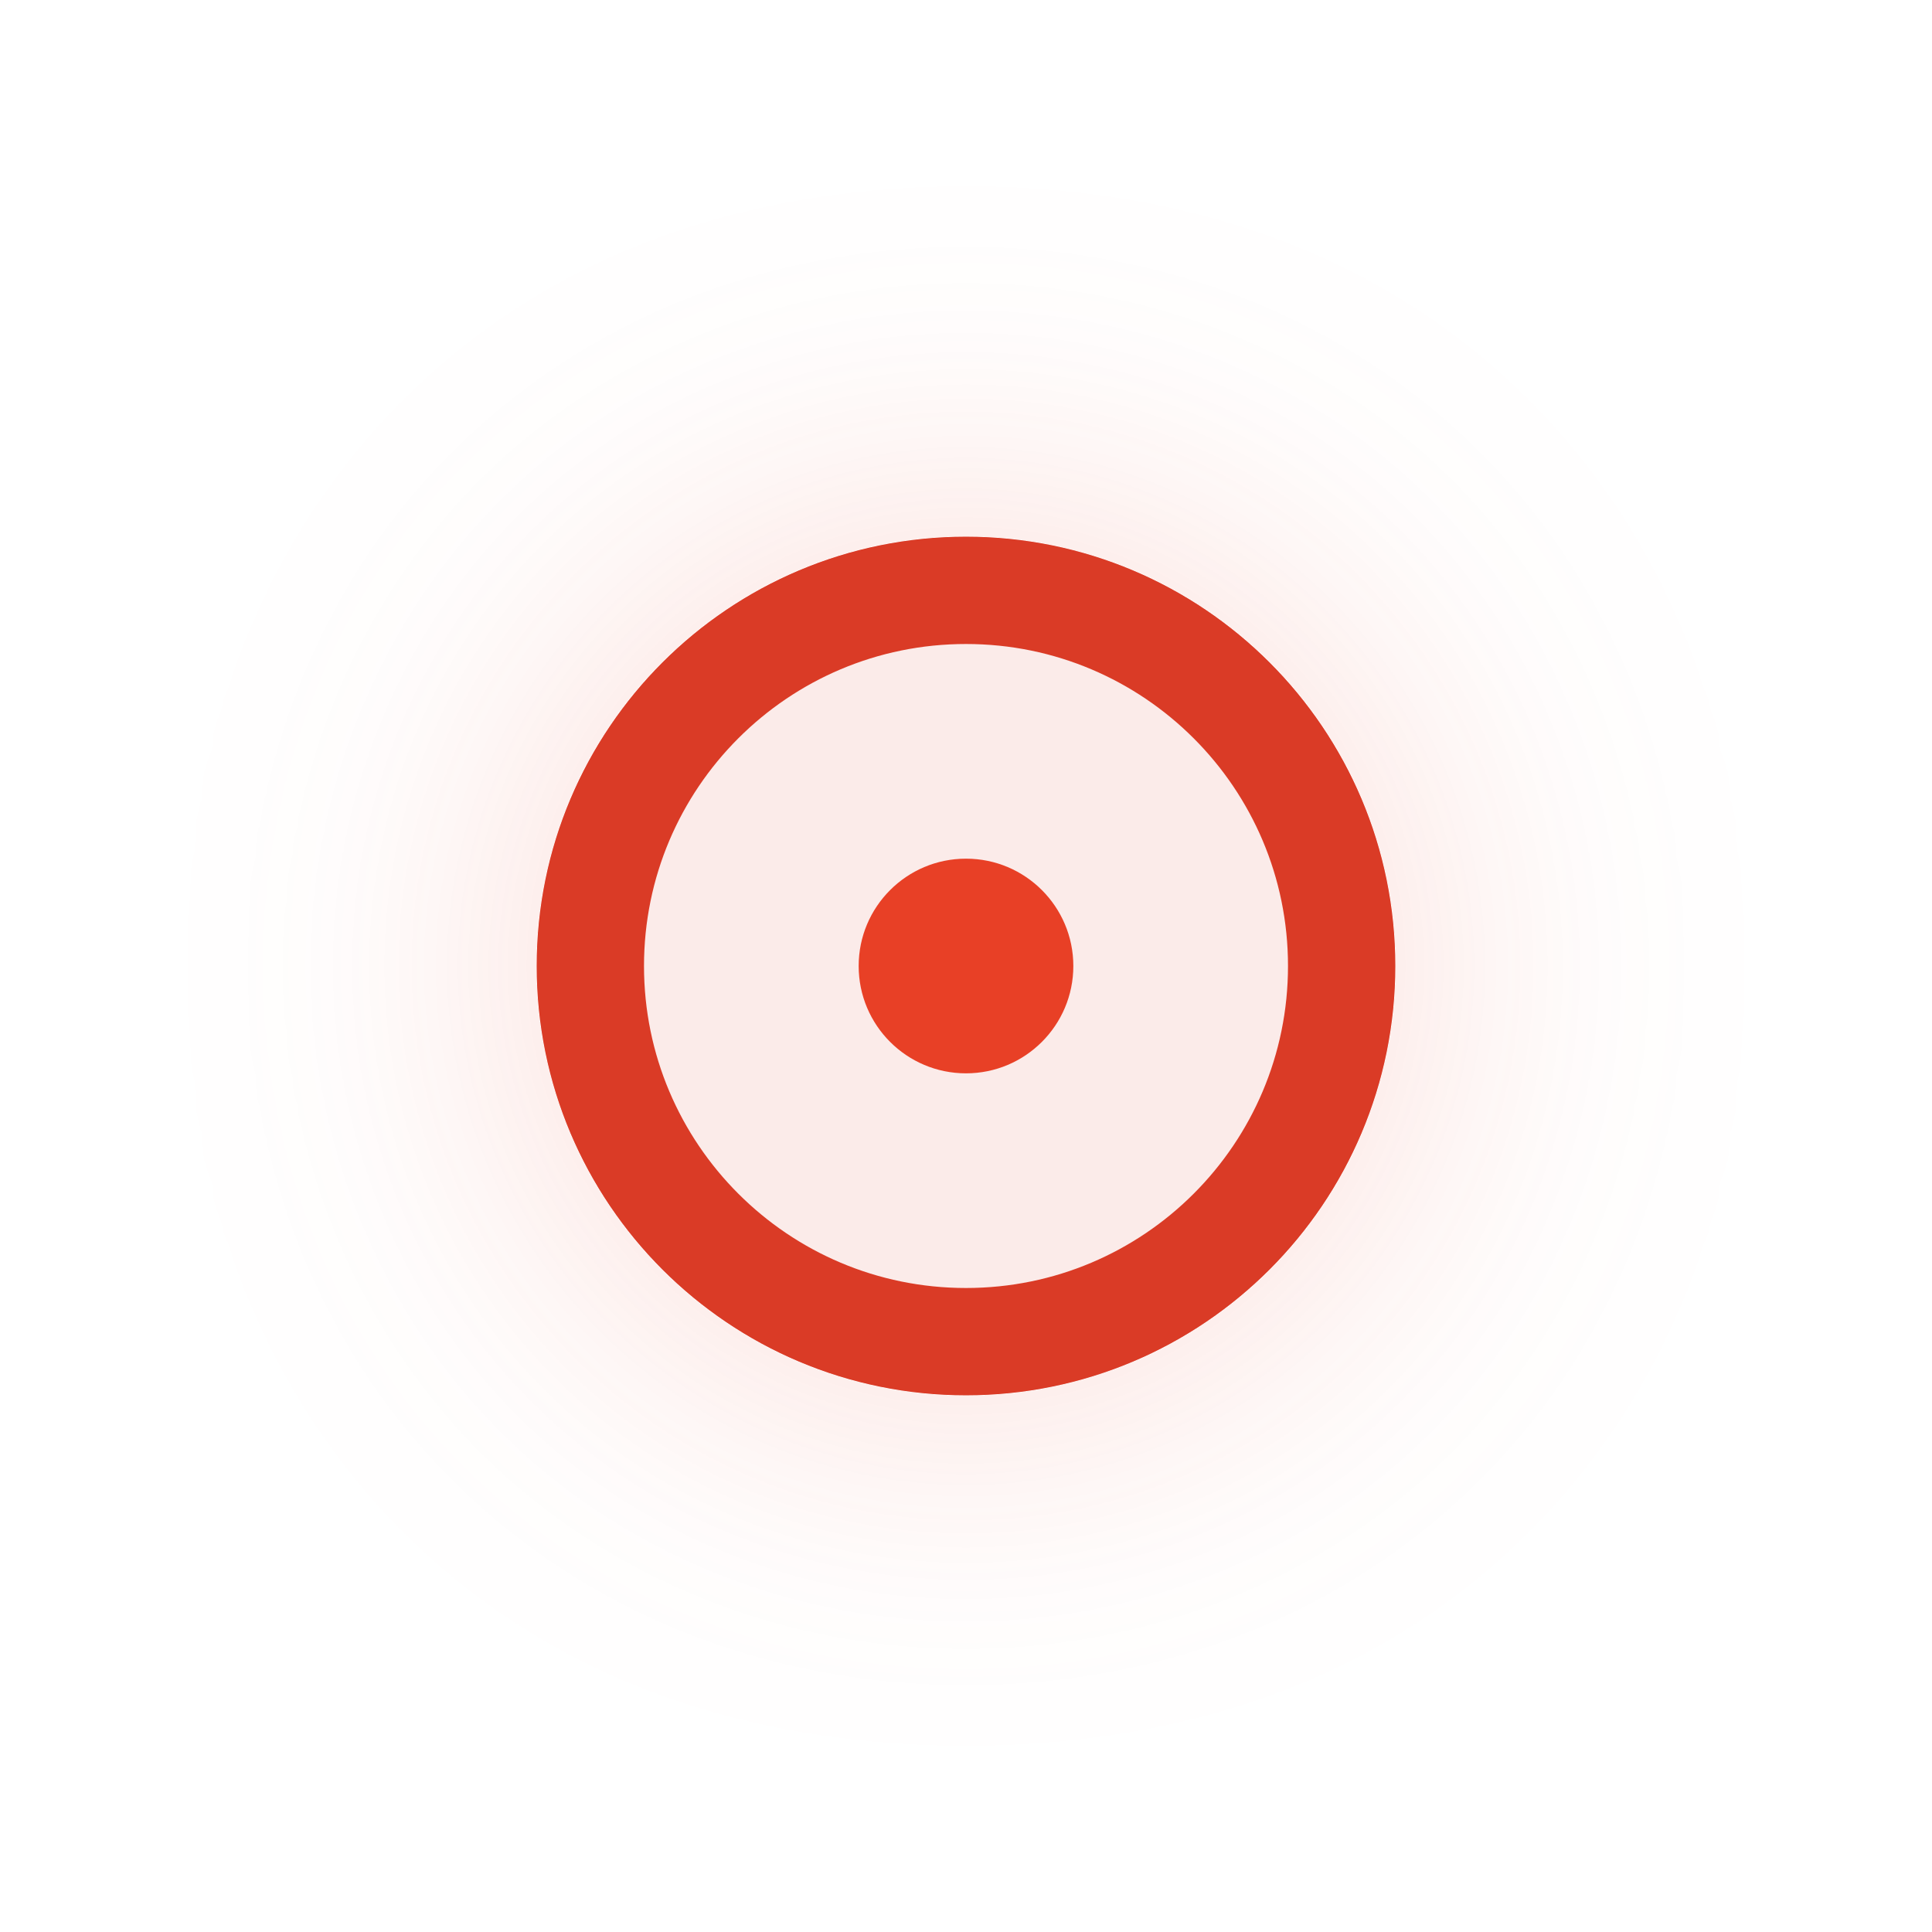
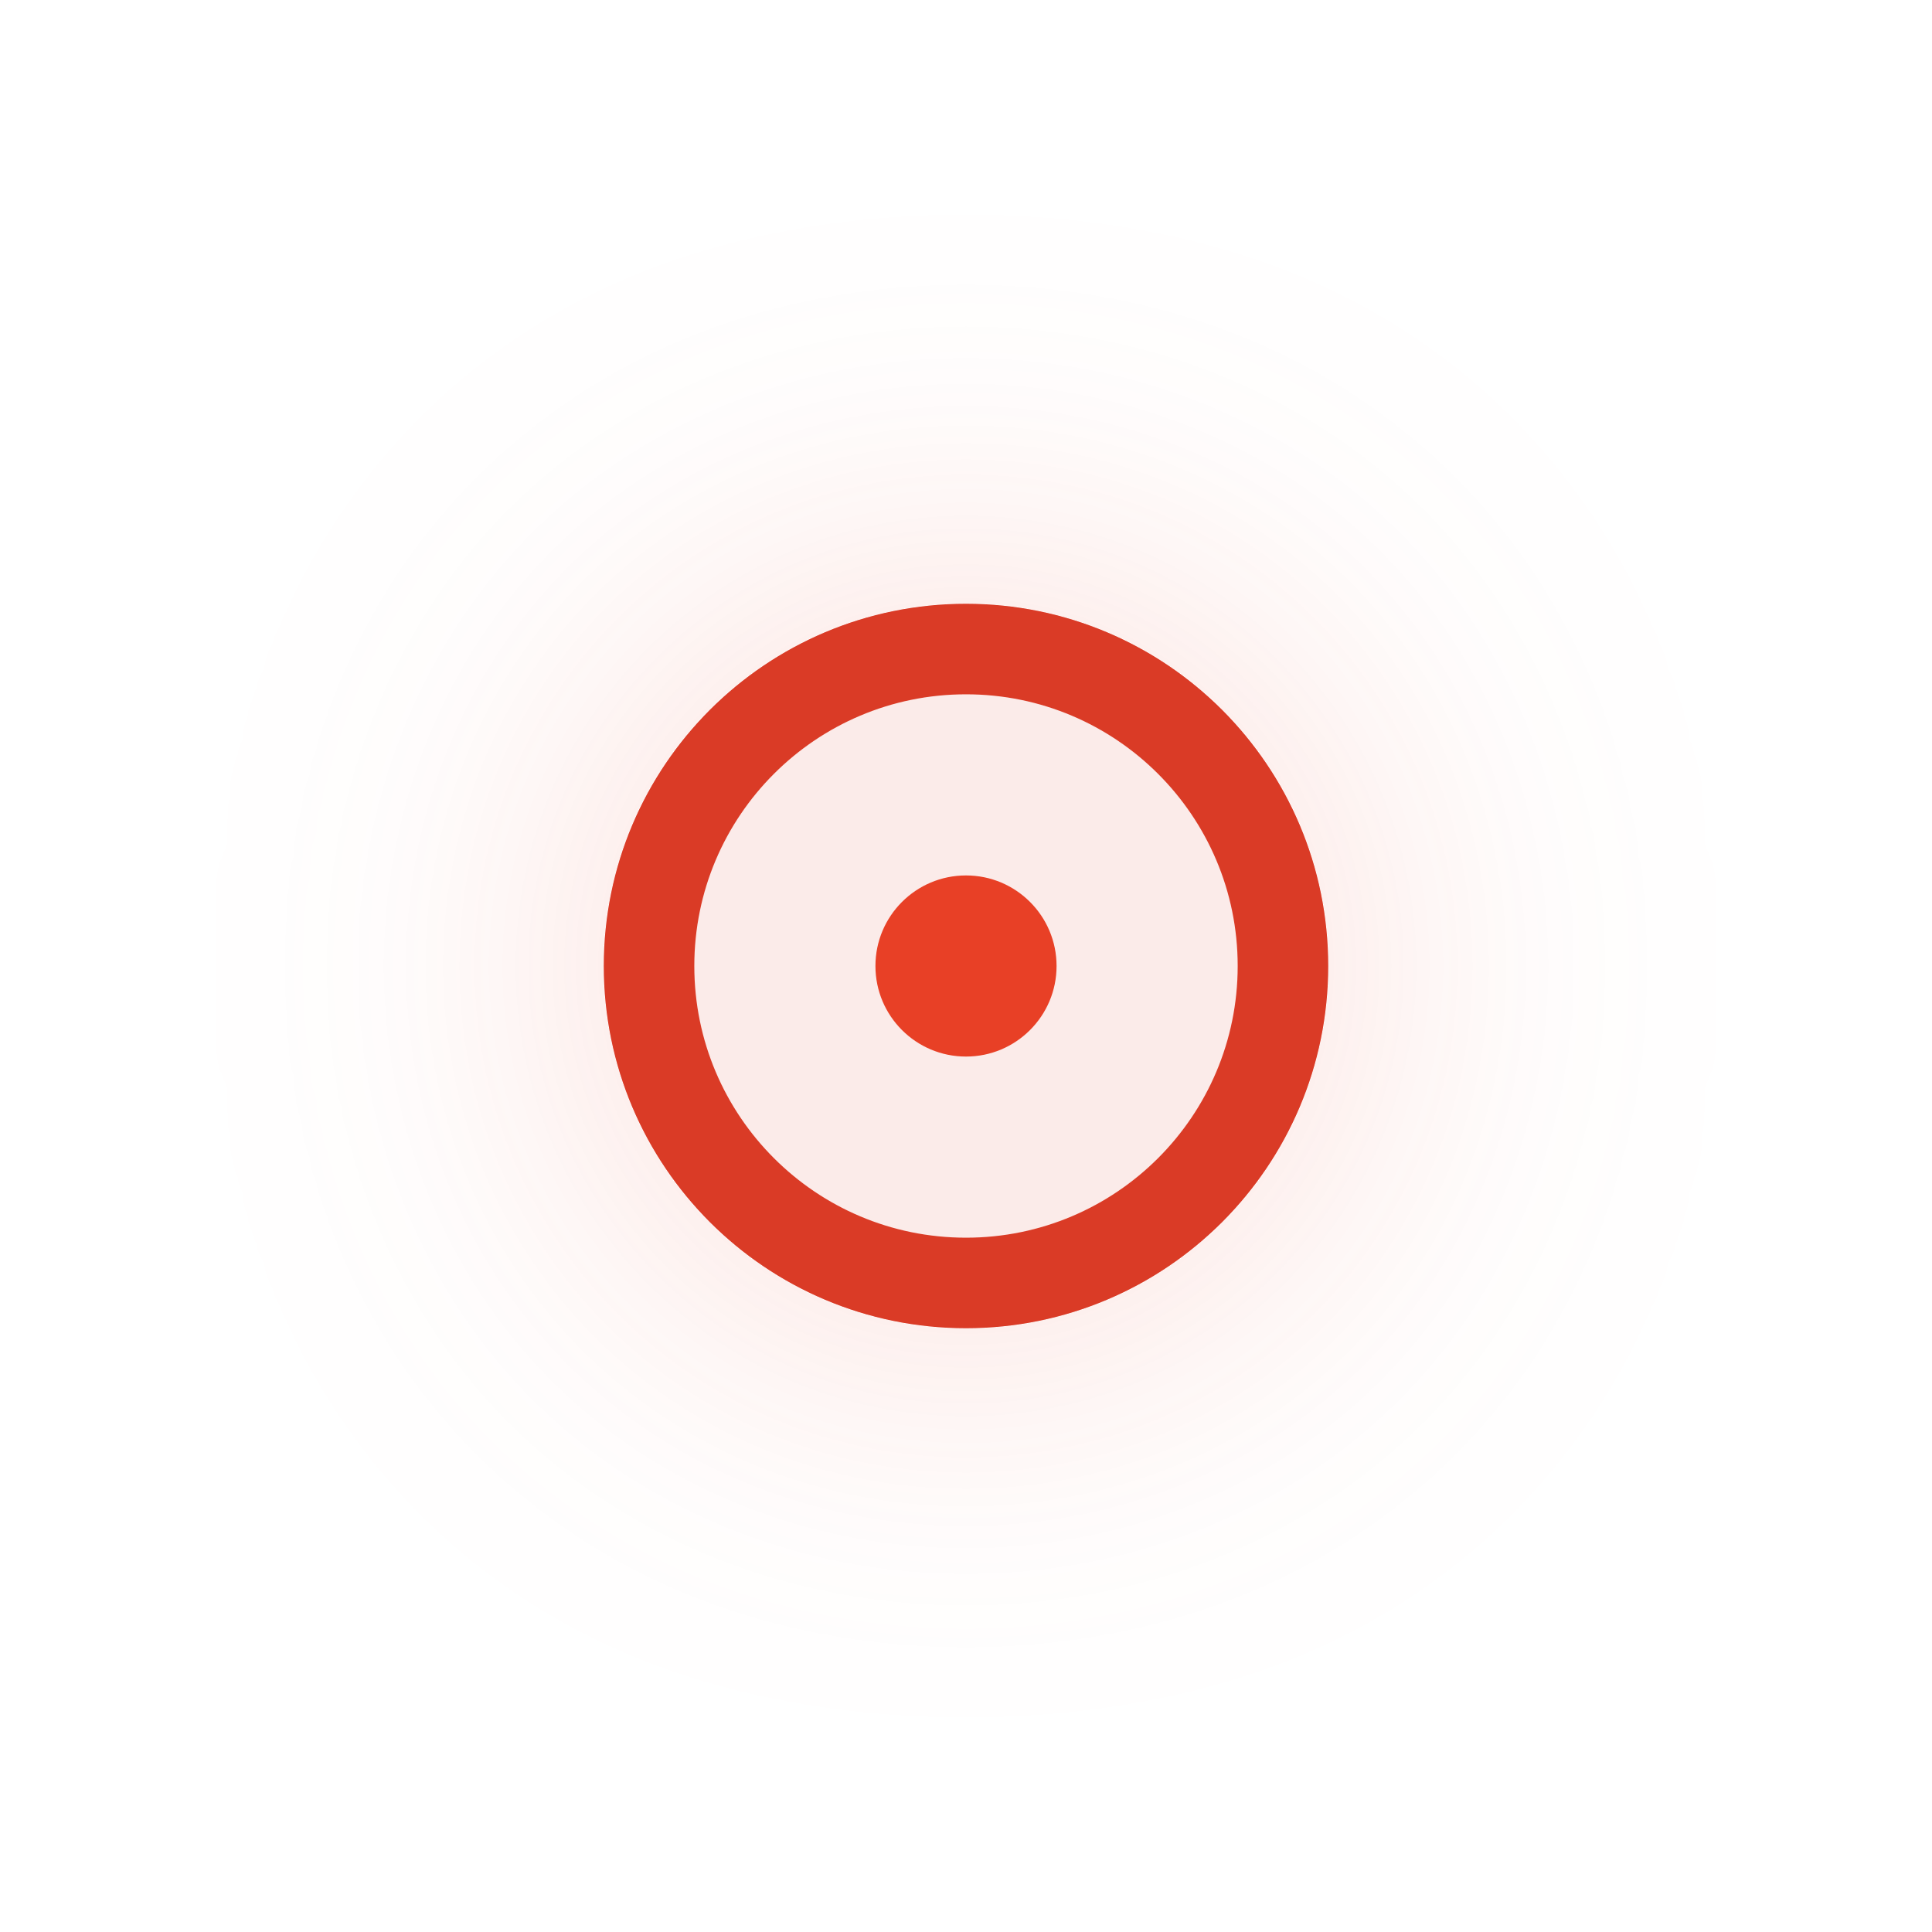
- <svg xmlns="http://www.w3.org/2000/svg" width="72" height="72" viewBox="0 0 72 72" fill="none">
+ <svg xmlns="http://www.w3.org/2000/svg" width="64" height="64" viewBox="0 0 64 64" fill="none">
  <defs>
-     <filter id="filter_789_44900_dd" x="0" y="0" width="72" height="72" filterUnits="userSpaceOnUse" color-interpolation-filters="sRGB">
+     <filter id="filter_849_44926_dd" x="0" y="0" width="64" height="64" filterUnits="userSpaceOnUse" color-interpolation-filters="sRGB">
      <feFlood flood-opacity="0" result="BackgroundImageFix" />
      <feColorMatrix in="SourceAlpha" type="matrix" values="0 0 0 0 0 0 0 0 0 0 0 0 0 0 0 0 0 0 127 0" result="hardAlpha" />
      <feOffset dx="0" dy="0" />
      <feGaussianBlur stdDeviation="6.667" />
      <feComposite in2="hardAlpha" operator="out" k2="-1" k3="1" />
      <feColorMatrix type="matrix" values="0 0 0 0 0.91 0 0 0 0 0.251 0 0 0 0 0.149 0 0 0 0.2 0" />
      <feBlend mode="normal" in2="BackgroundImageFix" result="effect_dropShadow_1" />
      <feBlend mode="normal" in="SourceGraphic" in2="effect_dropShadow_1" result="shape" />
    </filter>
  </defs>
-   <g filter="url(#filter_789_44900_dd)">
-     <circle id="椭圆形" cx="36" cy="36" r="16" fill="#DA3B26" fill-opacity="0.1" />
-     <circle id="椭圆形" cx="36" cy="36" r="14" stroke="#DA3B26" stroke-opacity="1" stroke-width="4" style="" />
-     <rect id="矩形备份" x="32" y="32" rx="4" width="8" height="8" fill="#E84026" fill-opacity="1" />
-     <rect id="矩形备份" x="32.667" y="32.667" rx="3.333" width="6.667" height="6.667" stroke="#979797" stroke-opacity="0" stroke-width="1.333" />
+   <g filter="url(#filter_849_44926_dd)">
+     <circle id="椭圆形" cx="32" cy="32" r="12" fill="#DA3B26" fill-opacity="0.1" />
+     <circle id="椭圆形" cx="32" cy="32" r="10.5" stroke="#DA3B26" stroke-opacity="1" stroke-width="3" style="" />
+     <rect id="矩形备份" x="29" y="29" rx="3" width="6" height="6" fill="#E84026" fill-opacity="1" />
+     <rect id="矩形备份" x="29.5" y="29.5" rx="2.5" width="5" height="5" stroke="#979797" stroke-opacity="0" stroke-width="1" />
  </g>
</svg>
